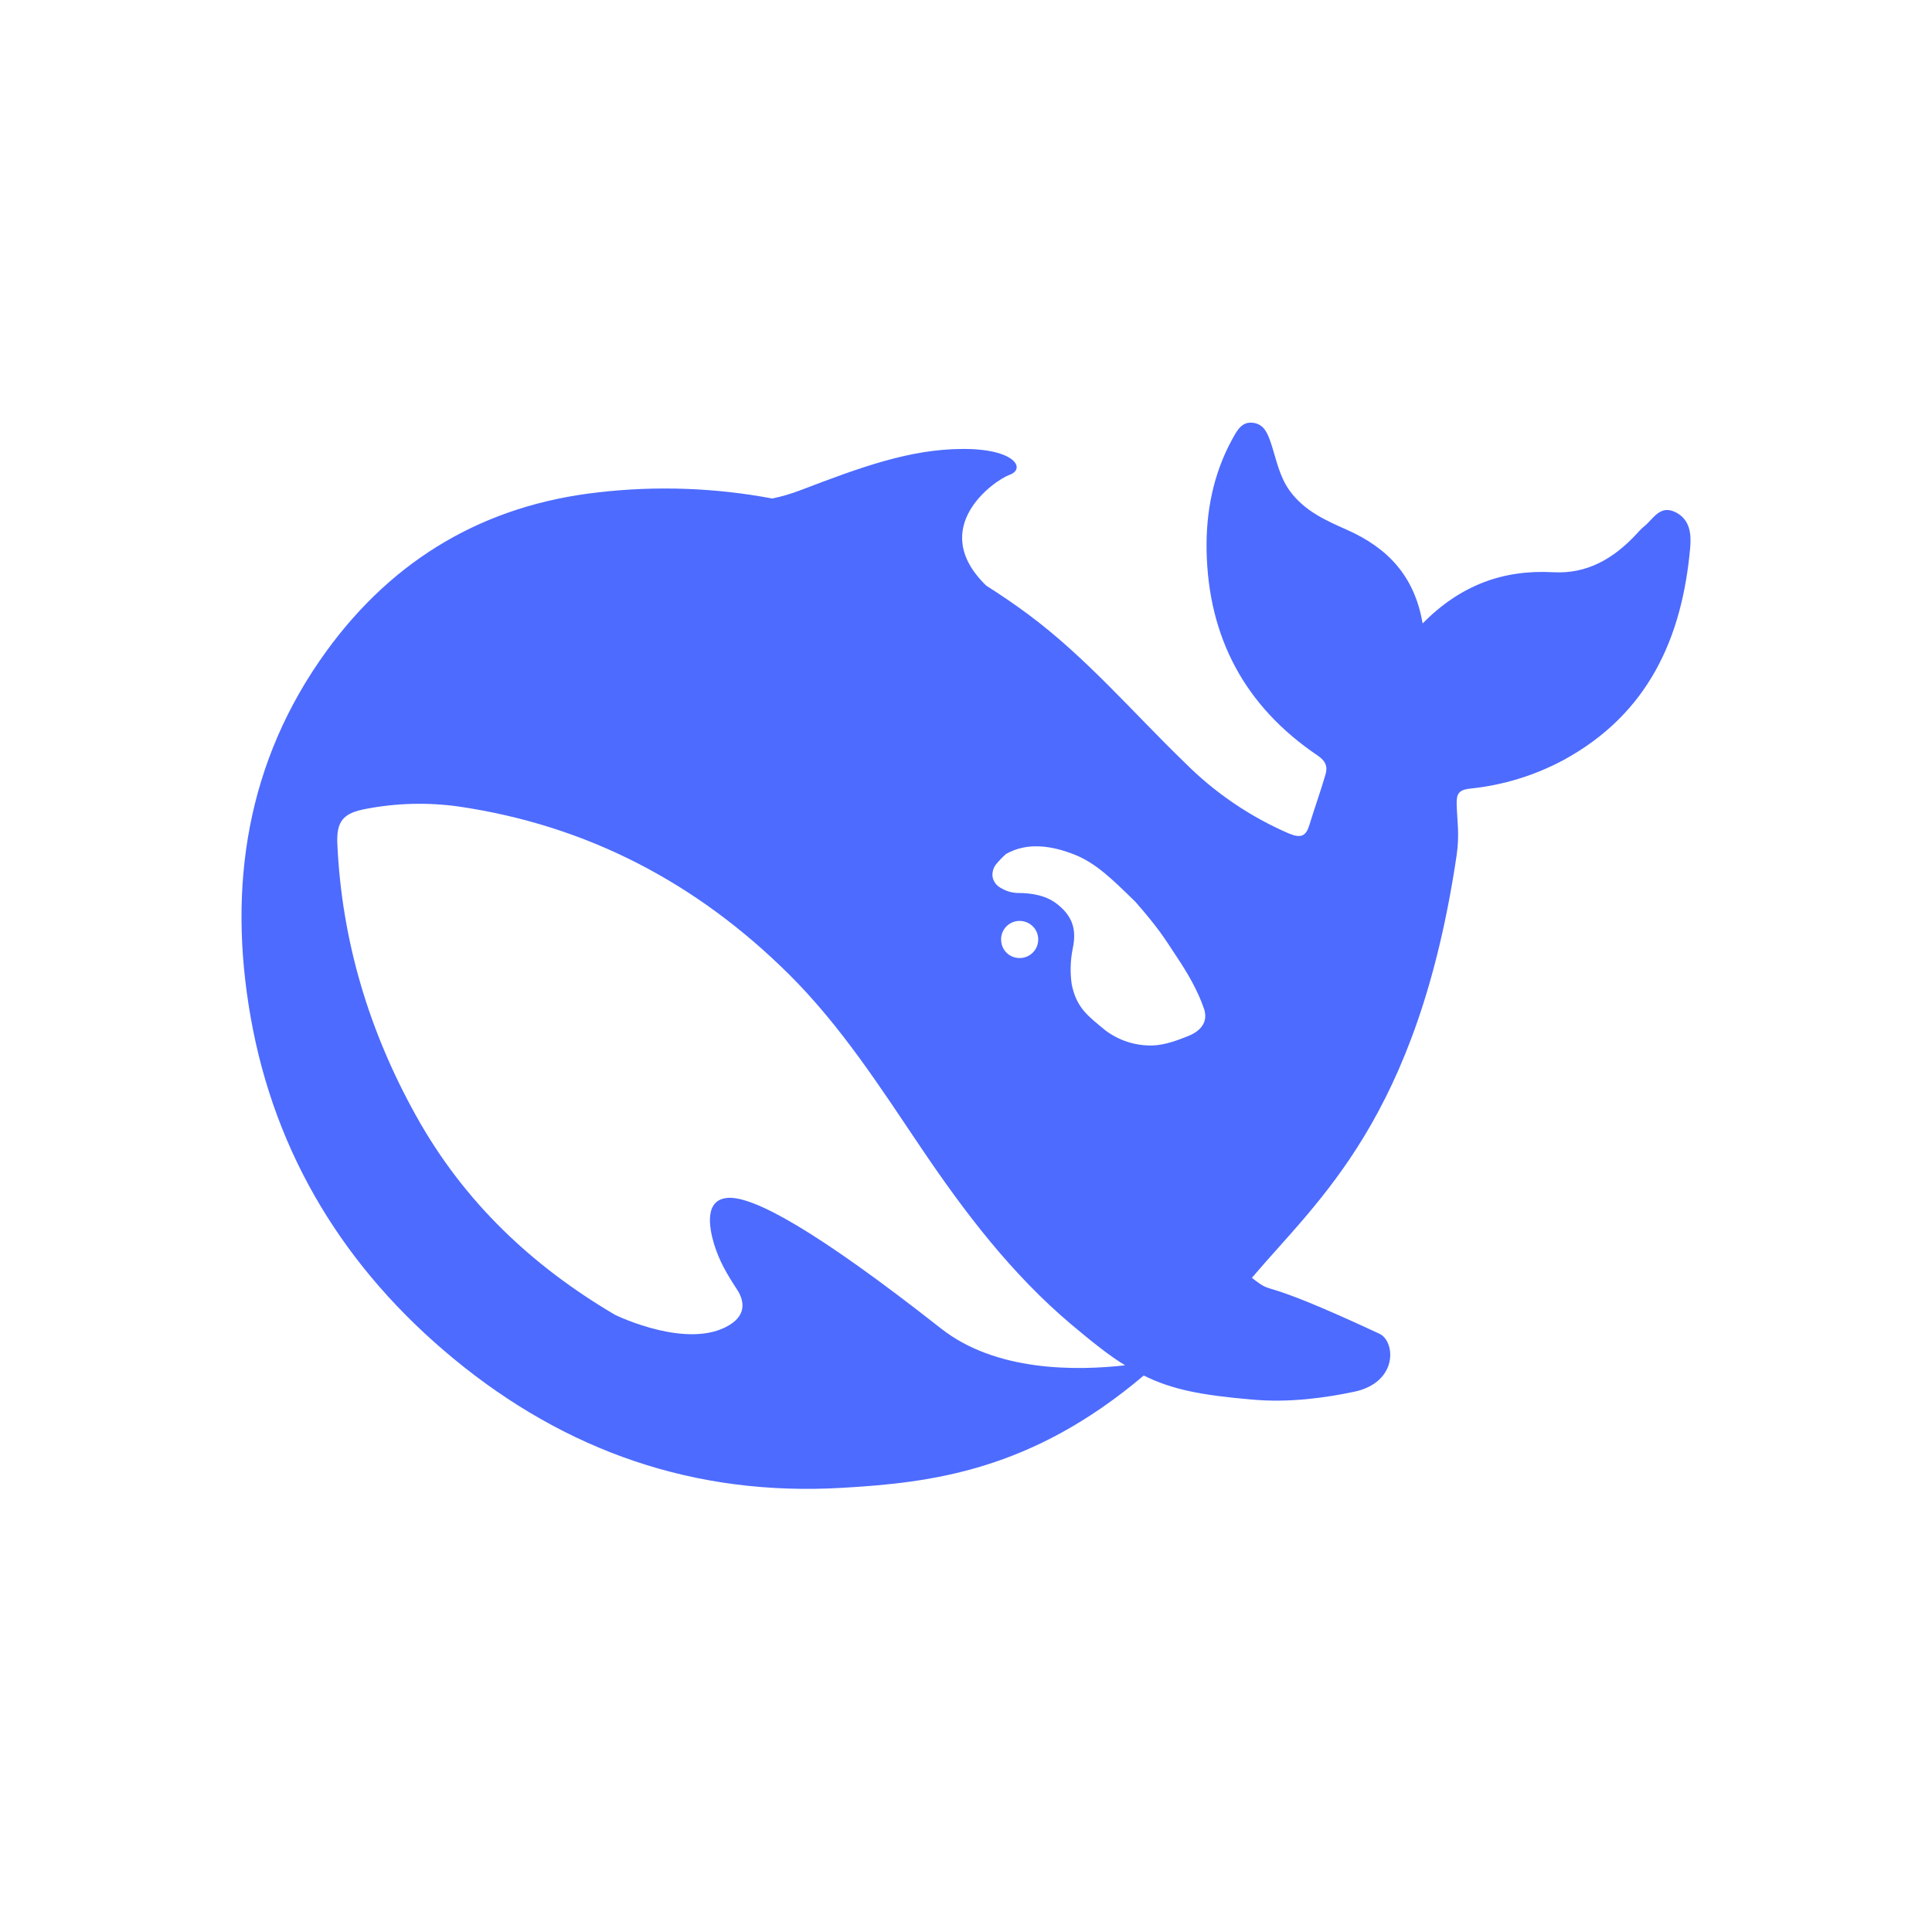
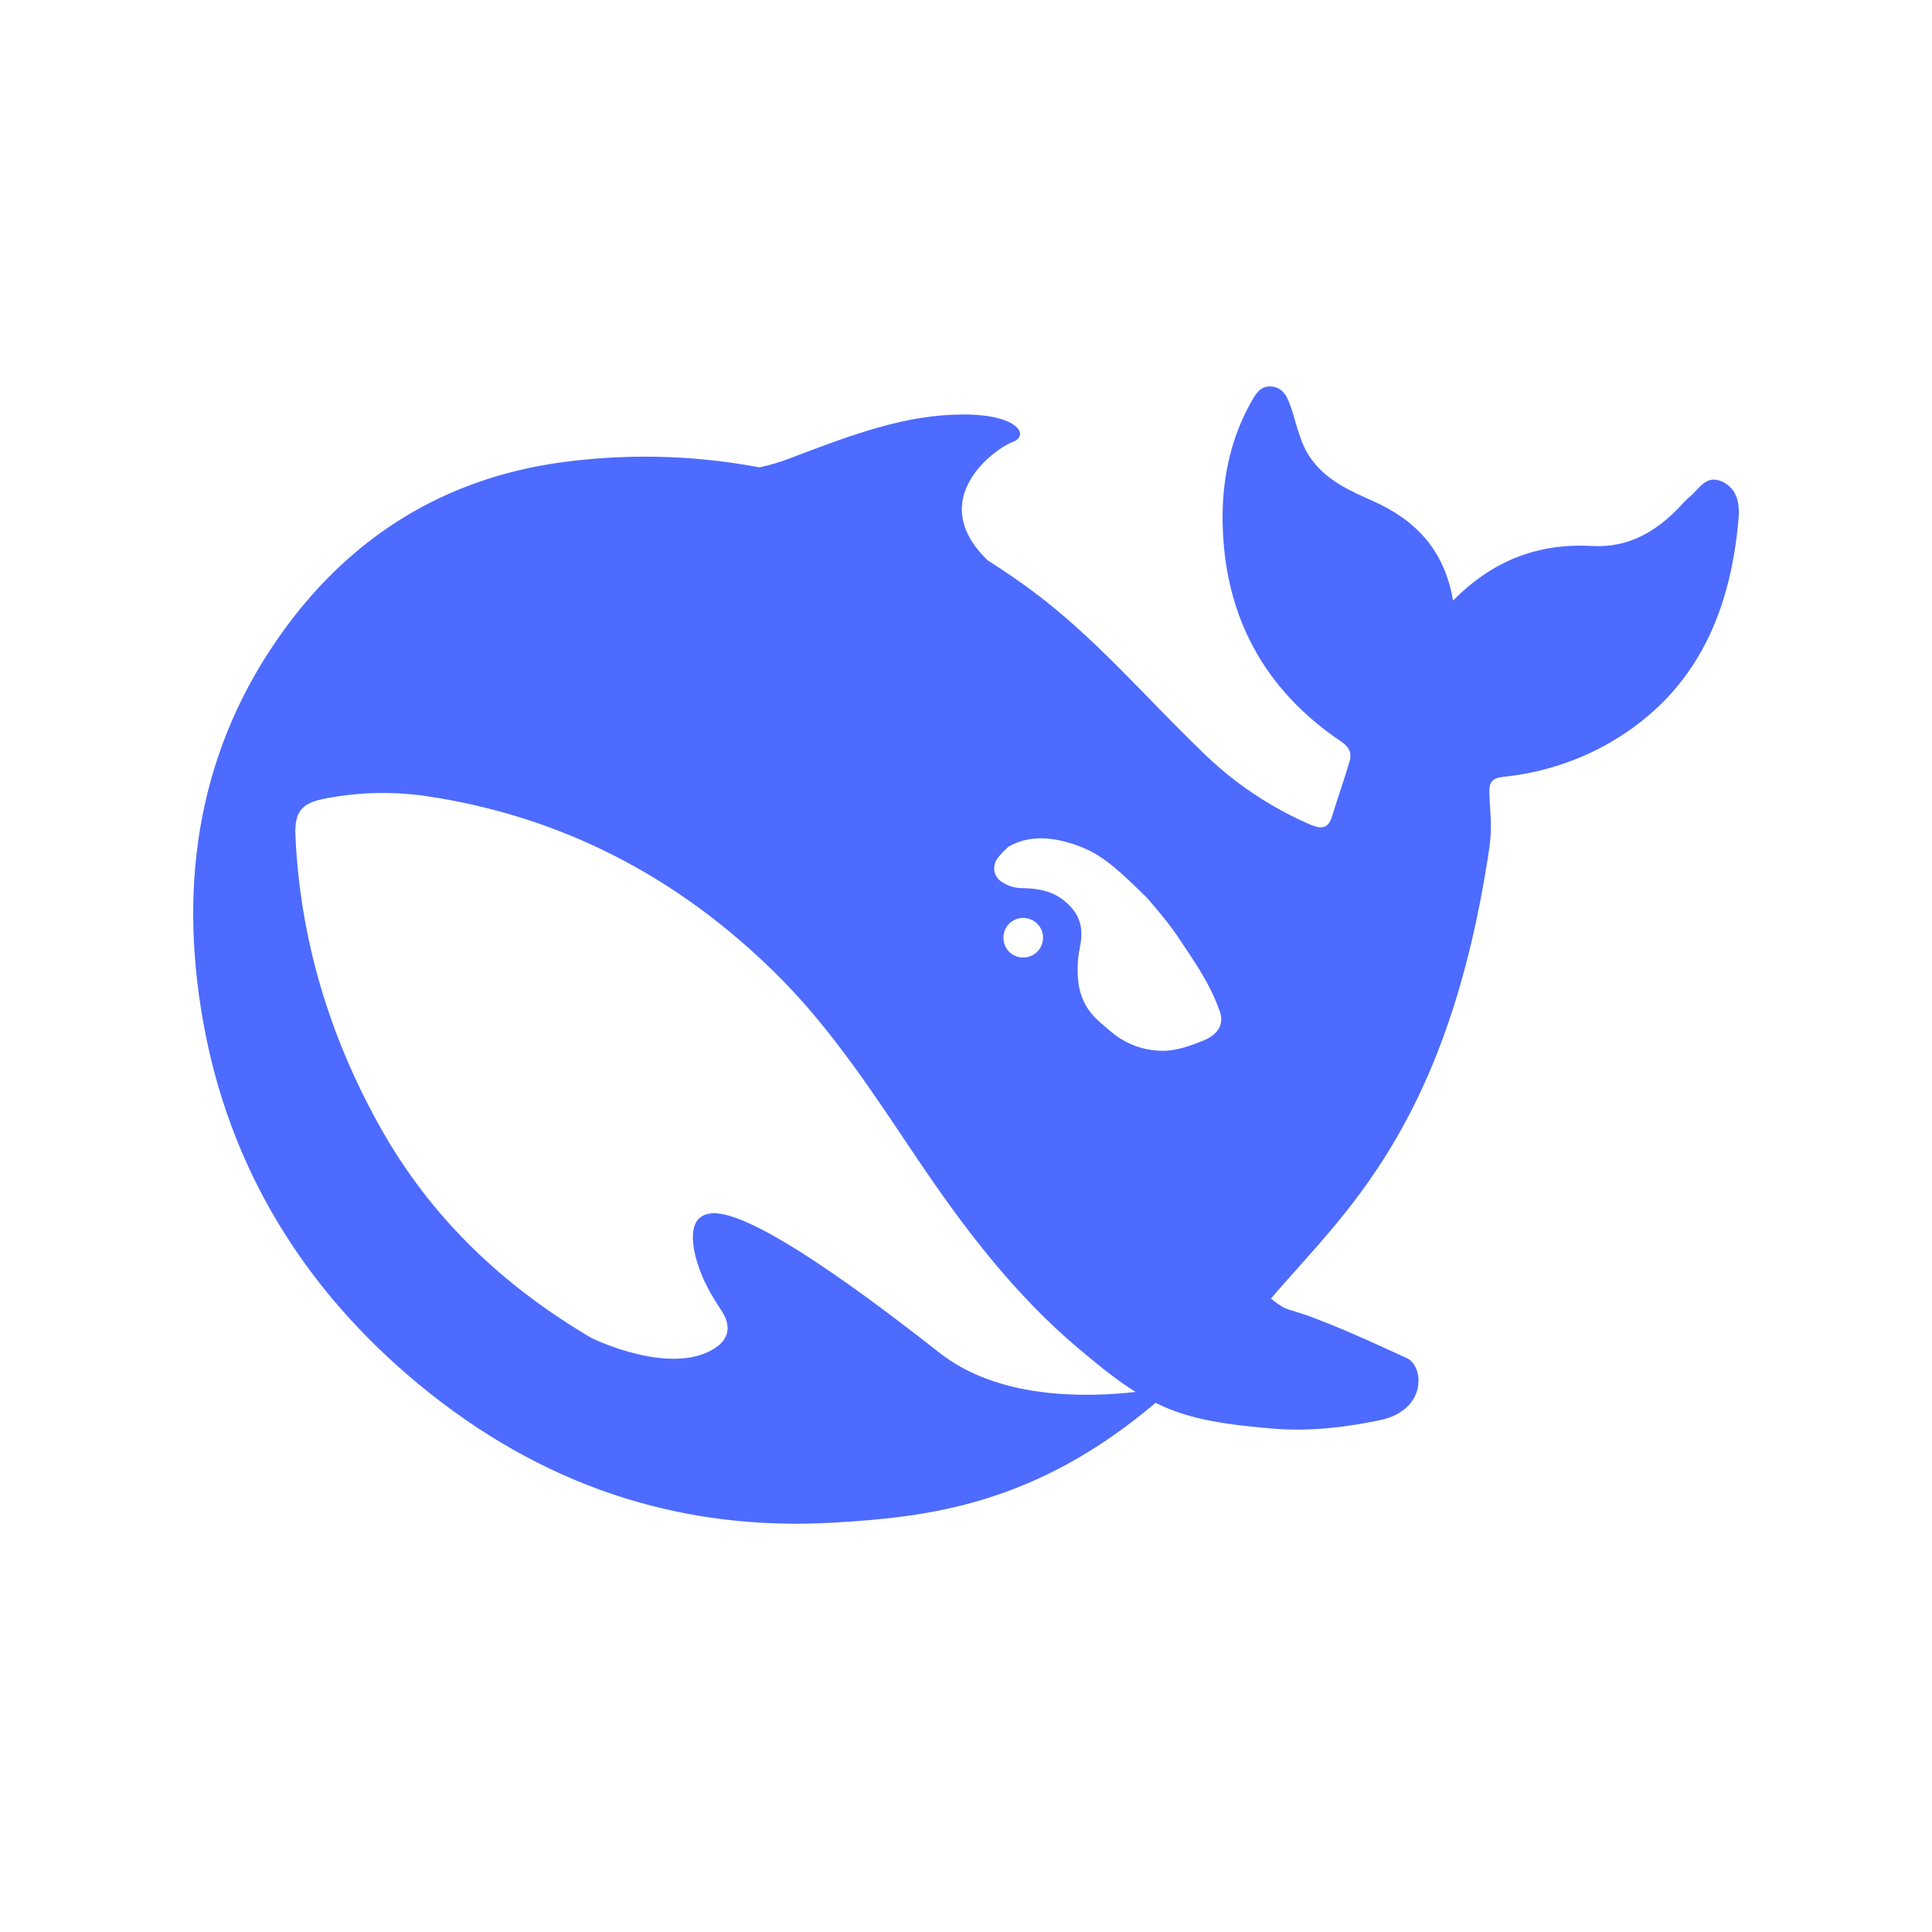
- <svg xmlns="http://www.w3.org/2000/svg" width="1600" height="1600" viewBox="0 0 1600 1600" fill="none">
-   <rect width="1600" height="1600" fill="#FFFFFF" />
-   <g transform="translate(200, 200) scale(50)">
+ <svg xmlns="http://www.w3.org/2000/svg" width="180" height="180" viewBox="0 0 180 180" fill="none">
+   <rect width="180" height="180" fill="#FFFFFF" />
+   <g transform="translate(18, 18) scale(6)">
    <path d="M23.748 4.482c-.254-.124-.364.113-.512.234-.051.039-.094.09-.137.136-.372.397-.806.657-1.373.626-.829-.046-1.537.214-2.163.848-.133-.782-.575-1.248-1.247-1.548-.352-.156-.708-.311-.955-.65-.172-.241-.219-.51-.305-.774-.055-.16-.11-.323-.293-.35-.2-.031-.278.136-.356.276-.313.572-.434 1.202-.422 1.84.027 1.436.633 2.58 1.838 3.393.137.093.172.187.129.323-.082.28-.18.552-.266.833-.055.179-.137.217-.329.14a5.526 5.526 0 01-1.736-1.18c-.857-.828-1.631-1.742-2.597-2.458a11.365 11.365 0 00-.689-.471c-.985-.957.13-1.743.388-1.836.27-.098.093-.432-.779-.428-.872.004-1.67.295-2.687.684a3.055 3.055 0 01-.465.137 9.597 9.597 0 00-2.883-.102c-1.885.21-3.39 1.102-4.497 2.623C.082 8.606-.231 10.684.152 12.85c.403 2.284 1.569 4.175 3.36 5.653 1.858 1.533 3.997 2.284 6.438 2.14 1.482-.085 3.133-.284 4.994-1.86.47.234.962.327 1.78.397.63.059 1.236-.03 1.705-.128.735-.156.684-.837.419-.961-2.155-1.004-1.682-.595-2.113-.926 1.096-1.296 2.746-2.642 3.392-7.003.05-.347.007-.565 0-.845-.004-.17.035-.237.23-.256a4.173 4.173 0 001.545-.475c1.396-.763 1.96-2.015 2.093-3.517.02-.23-.004-.467-.247-.588zM11.581 18c-2.089-1.642-3.102-2.183-3.52-2.16-.392.024-.321.471-.235.763.09.288.207.486.371.739.114.167.192.416-.113.603-.673.416-1.842-.14-1.897-.167-1.361-.802-2.5-1.86-3.301-3.307-.774-1.393-1.224-2.887-1.298-4.482-.02-.386.093-.522.477-.592a4.696 4.696 0 011.529-.039c2.132.312 3.946 1.265 5.468 2.774.868.86 1.525 1.887 2.202 2.891.72 1.066 1.494 2.082 2.48 2.914.348.292.625.514.891.677-.802.09-2.14.11-3.054-.614zm1-6.44a.306.306 0 01.415-.287.302.302 0 01.2.288.306.306 0 01-.31.307.303.303 0 01-.304-.308zm3.11 1.596c-.2.081-.399.151-.59.16a1.245 1.245 0 01-.798-.254c-.274-.23-.47-.358-.552-.758a1.73 1.73 0 01.016-.588c.07-.327-.008-.537-.239-.727-.187-.156-.426-.199-.688-.199a.559.559 0 01-.254-.078c-.11-.054-.2-.19-.114-.358.028-.054.16-.186.192-.21.356-.202.767-.136 1.146.016.352.144.618.408 1.001.782.391.451.462.576.685.914.176.265.336.537.445.848.067.195-.019.354-.25.452z" fill="#4D6BFE" />
  </g>
</svg>
